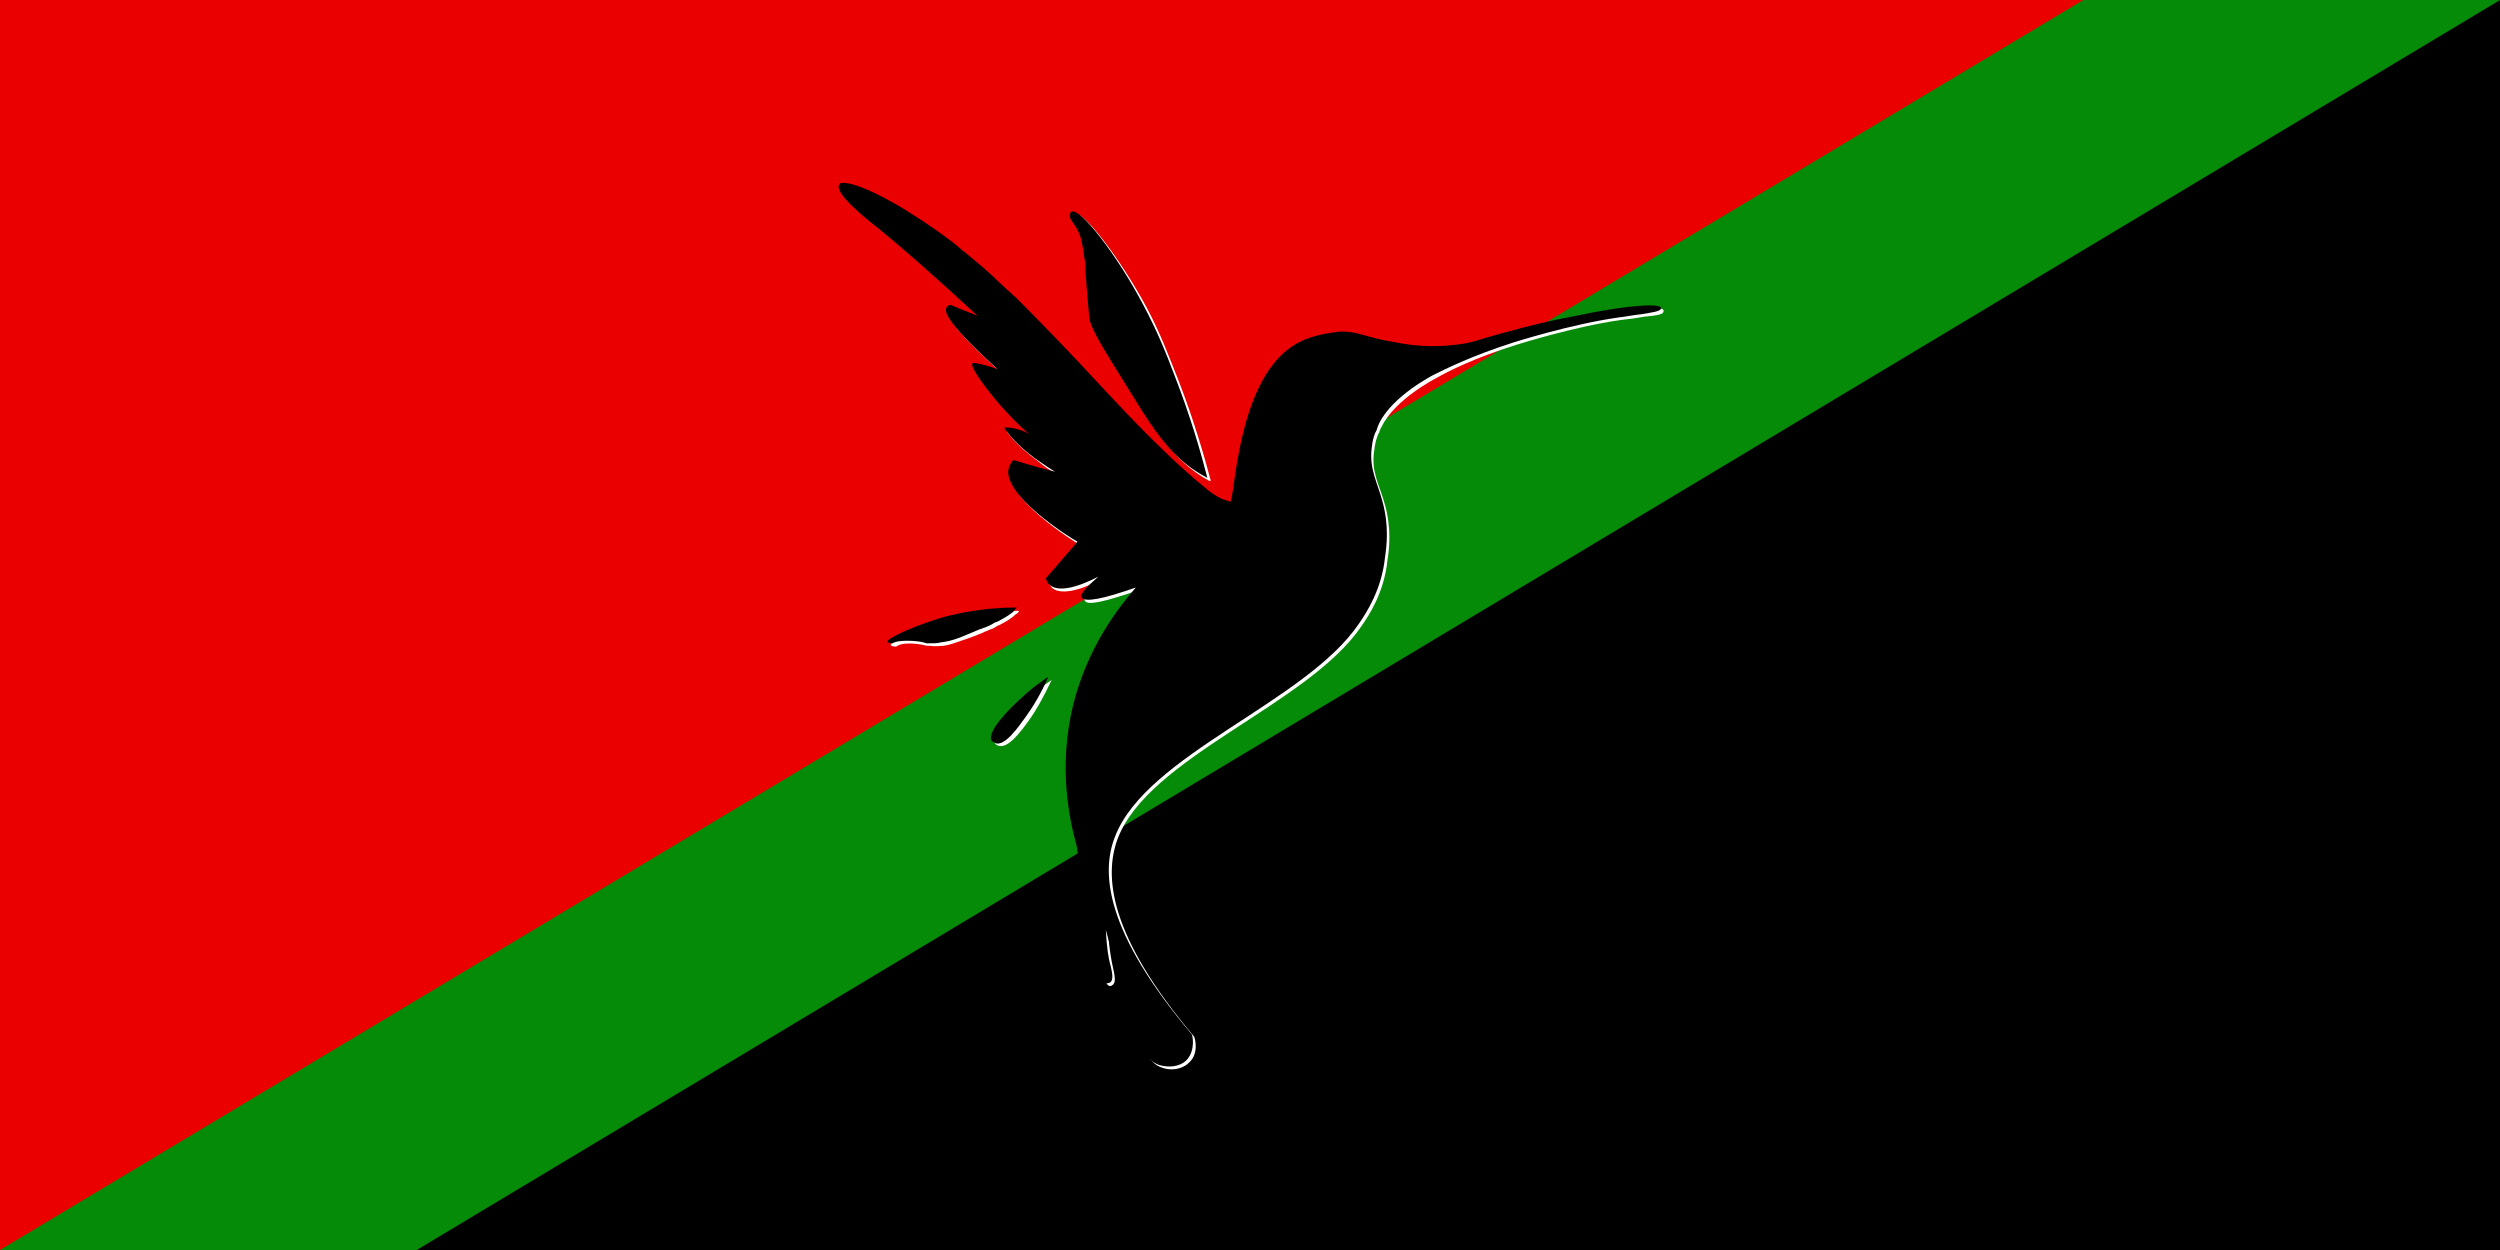
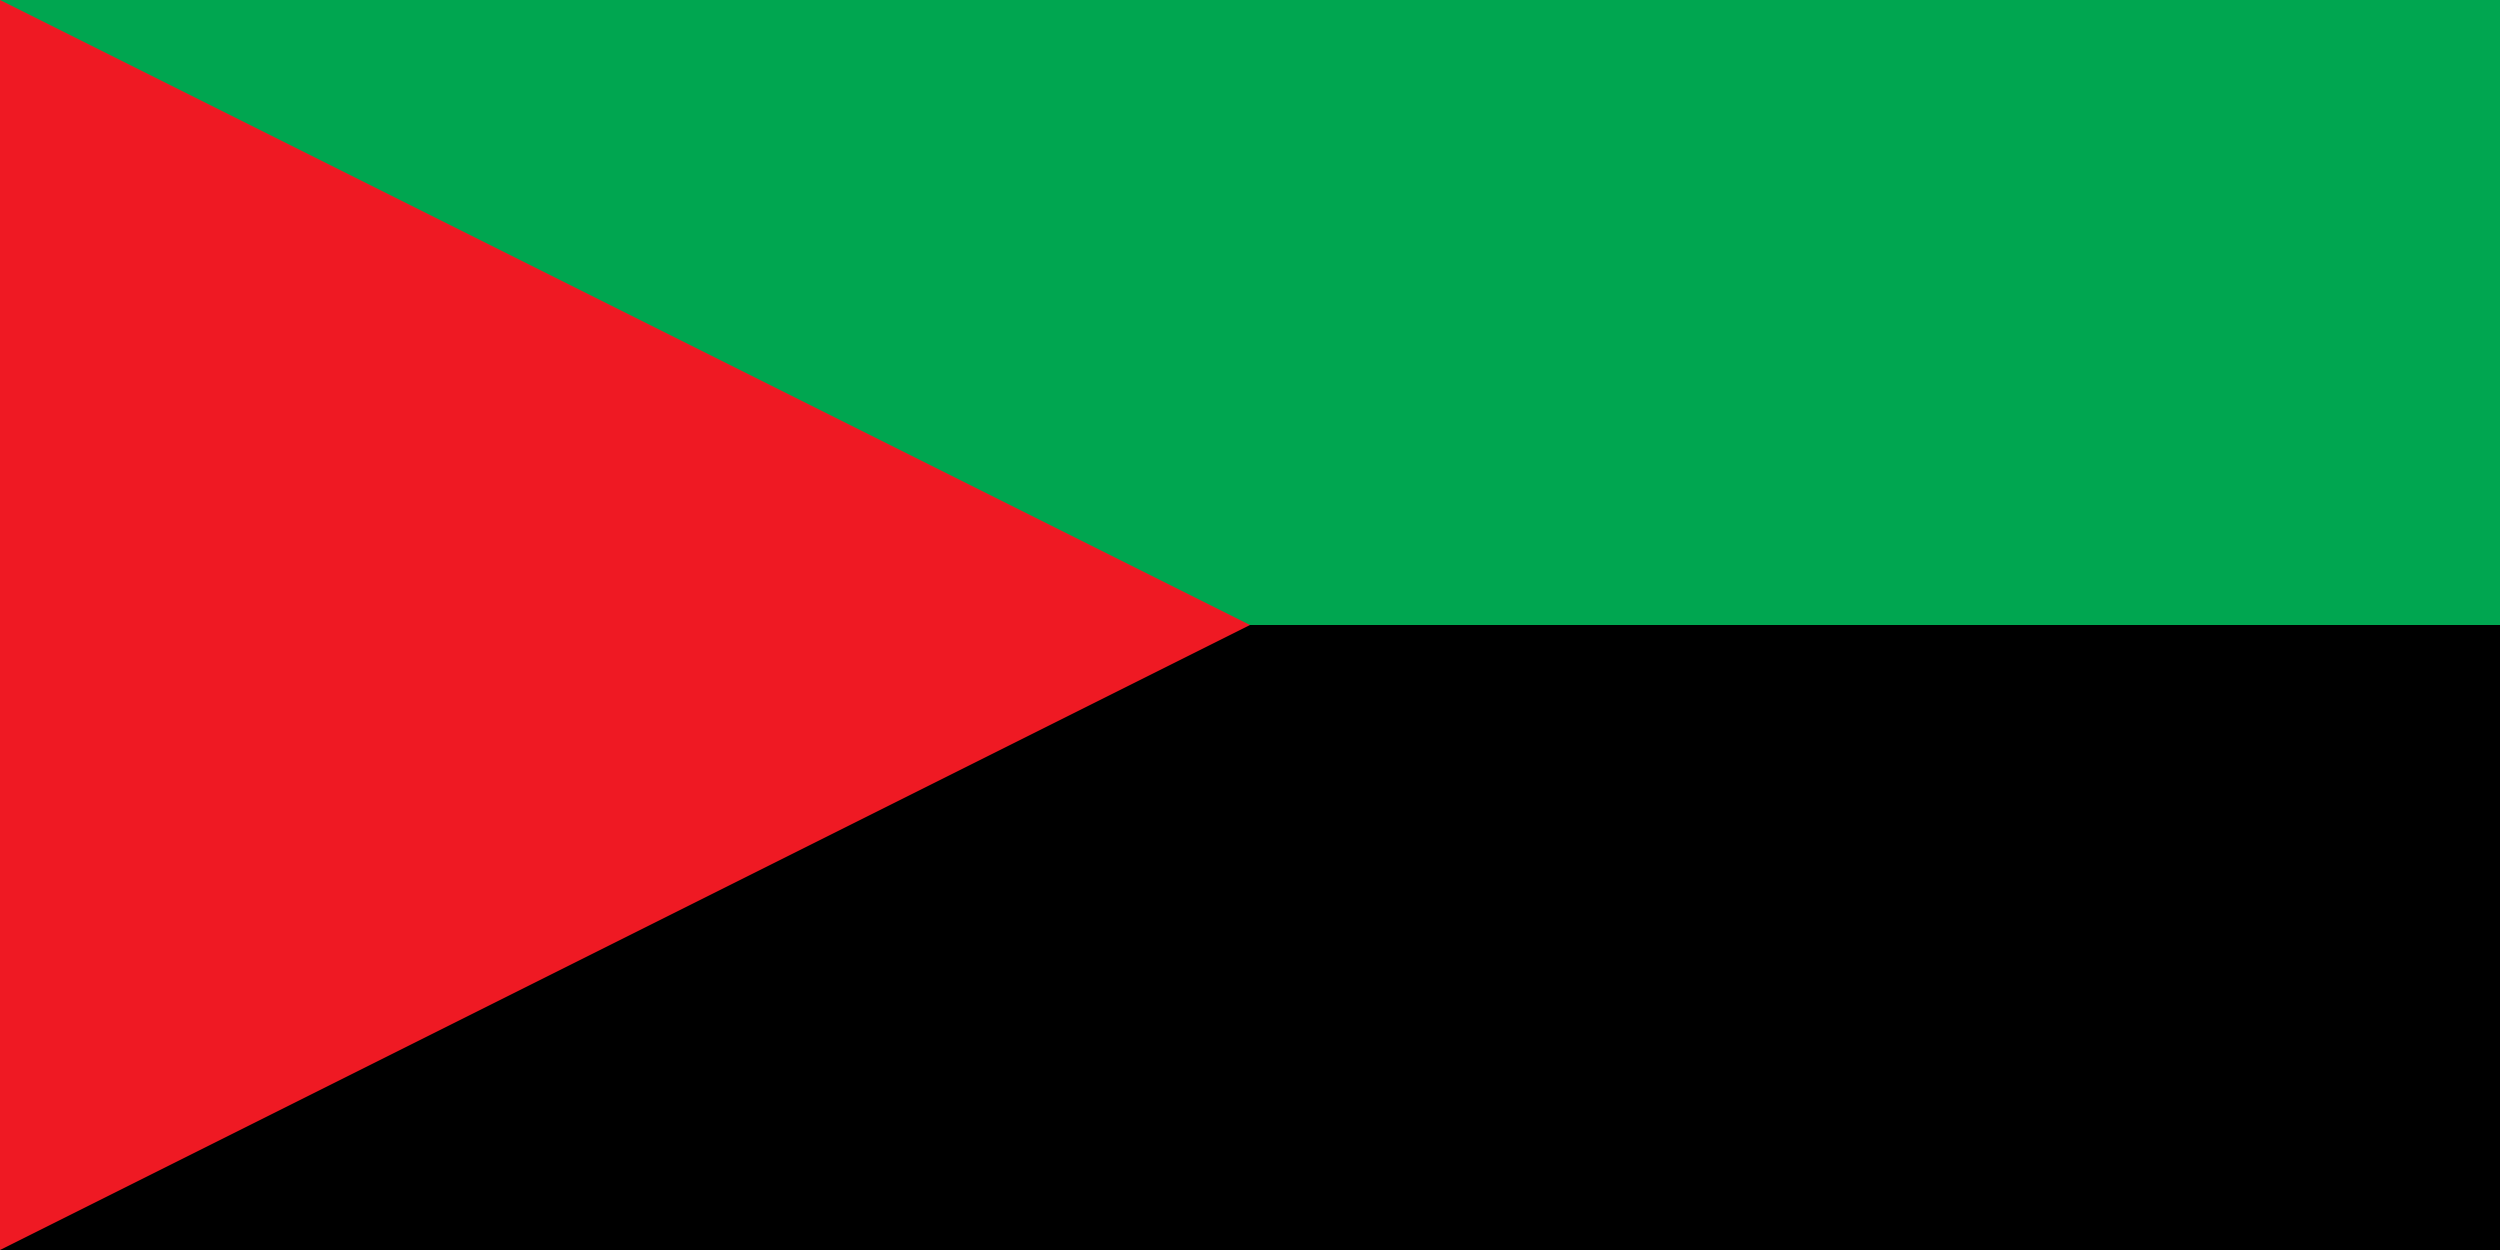
- <svg xmlns="http://www.w3.org/2000/svg" xmlns:xlink="http://www.w3.org/1999/xlink" version="1.1" width="720" height="360" viewBox="0 0 720 360">
+ <svg xmlns="http://www.w3.org/2000/svg" version="1.1" width="720" height="360" viewBox="0 0 720 360">
  <style>
.black{fill:rgb(0,0,0);}
- .green{fill:rgb(5,139,8);}
- .red{fill:rgb(234,0,1);}
- .white{fill:rgb(255,255,255);}
+ .green{fill:rgb(0,166,80);}
+ .red{fill:rgb(239,25,35);}
</style>
-   <defs>
-     <path id="hummingbirdk" d="M -0.07 0.491 C -0.069 0.492 -0.065 0.51 -0.076 0.522 C -0.085 0.531 -0.099 0.531 -0.109 0.528 C -0.126 0.522 -0.133 0.504 -0.151 0.443 C -0.158 0.421 -0.165 0.395 -0.173 0.366 C -0.172 0.386 -0.17 0.4 -0.167 0.41 C -0.166 0.415 -0.163 0.426 -0.168 0.429 C -0.168 0.429 -0.17 0.43 -0.172 0.43 C -0.178 0.429 -0.188 0.396 -0.208 0.265 C -0.216 0.236 -0.231 0.172 -0.212 0.095 C -0.194 0.024 -0.156 -0.023 -0.137 -0.045 C -0.177 -0.031 -0.198 -0.027 -0.202 -0.033 C -0.204 -0.037 -0.197 -0.045 -0.182 -0.058 C -0.209 -0.044 -0.232 -0.039 -0.241 -0.049 C -0.243 -0.05 -0.244 -0.053 -0.245 -0.056 L -0.207 -0.1 C -0.215 -0.104 -0.301 -0.158 -0.289 -0.19 C -0.288 -0.192 -0.287 -0.195 -0.284 -0.198 C -0.267 -0.193 -0.251 -0.188 -0.234 -0.184 C -0.244 -0.19 -0.252 -0.196 -0.258 -0.2 C -0.281 -0.217 -0.29 -0.23 -0.294 -0.235 C -0.294 -0.236 -0.295 -0.236 -0.295 -0.237 C -0.291 -0.237 -0.287 -0.237 -0.283 -0.236 C -0.275 -0.234 -0.269 -0.232 -0.265 -0.229 C -0.279 -0.241 -0.29 -0.253 -0.299 -0.263 C -0.314 -0.28 -0.337 -0.31 -0.333 -0.314 C -0.332 -0.314 -0.332 -0.315 -0.328 -0.314 C -0.322 -0.313 -0.314 -0.311 -0.303 -0.307 C -0.349 -0.349 -0.37 -0.374 -0.364 -0.381 C -0.363 -0.383 -0.362 -0.384 -0.359 -0.384 L -0.327 -0.371 C -0.38 -0.42 -0.419 -0.454 -0.446 -0.476 C -0.459 -0.486 -0.499 -0.518 -0.493 -0.528 V -0.529 C -0.493 -0.529 -0.493 -0.529 -0.492 -0.53 C -0.473 -0.535 -0.415 -0.499 -0.415 -0.499 C -0.386 -0.481 -0.371 -0.47 -0.359 -0.461 C -0.352 -0.456 -0.345 -0.449 -0.343 -0.448 C -0.336 -0.442 -0.323 -0.432 -0.308 -0.418 C -0.301 -0.411 -0.293 -0.404 -0.291 -0.402 C -0.286 -0.398 -0.284 -0.395 -0.282 -0.394 C -0.282 -0.394 -0.276 -0.388 -0.27 -0.382 C -0.245 -0.357 -0.208 -0.318 -0.208 -0.318 C -0.166 -0.273 -0.136 -0.24 -0.096 -0.202 C -0.092 -0.198 -0.082 -0.189 -0.073 -0.181 C -0.065 -0.174 -0.063 -0.172 -0.06 -0.17 C -0.06 -0.17 -0.045 -0.156 -0.033 -0.151 C -0.032 -0.151 -0.024 -0.148 -0.024 -0.148 C -0.018 -0.147 -0.017 -0.289 0.05 -0.334 C 0.073 -0.35 0.104 -0.351 0.106 -0.352 C 0.131 -0.353 0.137 -0.345 0.176 -0.339 C 0.191 -0.336 0.218 -0.332 0.252 -0.337 C 0.268 -0.339 0.272 -0.342 0.302 -0.35 C 0.338 -0.36 0.364 -0.366 0.386 -0.37 C 0.461 -0.386 0.492 -0.385 0.493 -0.381 C 0.494 -0.38 0.493 -0.38 0.493 -0.38 C 0.493 -0.376 0.481 -0.375 0.47 -0.373 C 0.46 -0.372 0.451 -0.37 0.442 -0.369 C 0.385 -0.361 0.316 -0.339 0.316 -0.339 C 0.266 -0.323 0.234 -0.307 0.22 -0.3 C 0.22 -0.3 0.171 -0.275 0.155 -0.242 C 0.153 -0.238 0.152 -0.234 0.152 -0.234 C 0.149 -0.229 0.147 -0.222 0.146 -0.212 C 0.143 -0.187 0.153 -0.171 0.159 -0.148 C 0.167 -0.119 0.164 -0.095 0.162 -0.081 C 0.158 -0.043 0.14 -0.015 0.131 -0.002 C 0.067 0.093 -0.124 0.155 -0.162 0.254 C -0.179 0.297 -0.174 0.368 -0.07 0.491 L -0.07 0.491 Z M -0.09 -0.298 C -0.101 -0.327 -0.111 -0.352 -0.128 -0.384 C -0.16 -0.445 -0.204 -0.501 -0.214 -0.496 C -0.215 -0.496 -0.216 -0.494 -0.216 -0.493 C -0.218 -0.487 -0.21 -0.482 -0.205 -0.47 C -0.203 -0.465 -0.202 -0.461 -0.201 -0.455 C -0.199 -0.446 -0.199 -0.439 -0.198 -0.437 C -0.197 -0.414 -0.195 -0.393 -0.193 -0.37 C -0.192 -0.356 -0.175 -0.33 -0.142 -0.277 C -0.11 -0.224 -0.088 -0.196 -0.052 -0.177 C -0.052 -0.177 -0.051 -0.177 -0.051 -0.176 C -0.059 -0.207 -0.071 -0.249 -0.09 -0.298 Z M -0.366 -0.01 C -0.4 -4.0000025E-4 -0.436 0.016 -0.435 0.02 C -0.435 0.021 -0.432 0.022 -0.429 0.022 L -0.427 0.021 C -0.423 0.019 -0.41 0.018 -0.396 0.02 C -0.391 0.021 -0.391 0.021 -0.388 0.022 C -0.381 0.022 -0.374 0.022 -0.372 0.021 C -0.363 0.02 -0.356 0.018 -0.348 0.015 C -0.348 0.015 -0.341 0.012 -0.324 0.005 C -0.323 0.005 -0.321 0.004 -0.321 0.004 C -0.319 0.003 -0.317 0.003 -0.316 0.002 C -0.315 0.002 -0.314 0.001 -0.312 3.999991E-4 L -0.306 -0.003 L -0.303 -0.004 C -0.298 -0.007 -0.291 -0.01 -0.284 -0.016 C -0.283 -0.017 -0.282 -0.019 -0.28 -0.021 C -0.317 -0.021 -0.346 -0.015 -0.366 -0.01 L -0.366 -0.01 Z M -0.26 0.075 C -0.283 0.094 -0.317 0.127 -0.31 0.139 C -0.308 0.141 -0.306 0.141 -0.305 0.142 C -0.294 0.145 -0.279 0.124 -0.269 0.11 C -0.261 0.099 -0.251 0.083 -0.242 0.062 C -0.246 0.065 -0.252 0.069 -0.26 0.075 L -0.26 0.075 Z" />
-     <path id="hummingbirdw" d="M -0.067 0.494 C -0.066 0.496 -0.061 0.514 -0.073 0.525 C -0.082 0.534 -0.096 0.535 -0.106 0.531 C -0.122 0.526 -0.129 0.507 -0.148 0.447 C -0.154 0.424 -0.162 0.399 -0.17 0.37 C -0.169 0.39 -0.166 0.404 -0.164 0.413 C -0.163 0.418 -0.16 0.429 -0.165 0.432 C -0.165 0.432 -0.167 0.434 -0.169 0.433 C -0.175 0.432 -0.185 0.4 -0.204 0.268 C -0.213 0.24 -0.228 0.176 -0.208 0.098 C -0.191 0.027 -0.153 -0.02 -0.133 -0.042 C -0.174 -0.028 -0.195 -0.023 -0.198 -0.029 C -0.201 -0.033 -0.194 -0.042 -0.179 -0.055 C -0.205 -0.04 -0.229 -0.036 -0.238 -0.045 C -0.239 -0.047 -0.241 -0.049 -0.241 -0.052 L -0.204 -0.096 C -0.211 -0.1 -0.297 -0.154 -0.286 -0.186 C -0.285 -0.189 -0.283 -0.191 -0.281 -0.194 C -0.264 -0.19 -0.248 -0.185 -0.231 -0.18 C -0.241 -0.186 -0.249 -0.192 -0.255 -0.197 C -0.278 -0.214 -0.287 -0.226 -0.291 -0.231 C -0.291 -0.232 -0.291 -0.232 -0.292 -0.233 C -0.288 -0.233 -0.284 -0.233 -0.279 -0.232 C -0.272 -0.23 -0.266 -0.228 -0.262 -0.226 C -0.251 -0.221 -0.239 -0.216 -0.237 -0.22 C -0.233 -0.225 -0.253 -0.248 -0.267 -0.262 C -0.298 -0.292 -0.331 -0.308 -0.33 -0.31 C -0.329 -0.311 -0.329 -0.311 -0.325 -0.31 C -0.319 -0.31 -0.31 -0.308 -0.3 -0.304 C -0.346 -0.346 -0.367 -0.37 -0.361 -0.378 C -0.36 -0.379 -0.359 -0.38 -0.356 -0.38 C -0.338 -0.373 -0.319 -0.365 -0.3 -0.357 C -0.345 -0.392 -0.39 -0.431 -0.437 -0.473 C -0.455 -0.491 -0.473 -0.507 -0.49 -0.525 V -0.525 C -0.49 -0.525 -0.49 -0.526 -0.489 -0.526 C -0.47 -0.531 -0.412 -0.495 -0.412 -0.495 C -0.383 -0.477 -0.368 -0.466 -0.356 -0.457 C -0.346 -0.45 -0.341 -0.446 -0.34 -0.444 C -0.329 -0.431 -0.34 -0.418 -0.33 -0.407 C -0.325 -0.402 -0.318 -0.4 -0.303 -0.395 C -0.294 -0.392 -0.286 -0.391 -0.286 -0.387 C -0.285 -0.385 -0.287 -0.383 -0.289 -0.382 C -0.292 -0.367 -0.289 -0.358 -0.286 -0.353 C -0.273 -0.332 -0.238 -0.337 -0.231 -0.318 C -0.229 -0.312 -0.231 -0.305 -0.233 -0.301 C -0.139 -0.237 -0.106 -0.208 -0.098 -0.196 C -0.097 -0.194 -0.091 -0.183 -0.078 -0.173 C -0.072 -0.168 -0.066 -0.164 -0.061 -0.162 C -0.061 -0.161 -0.06 -0.153 -0.053 -0.148 C -0.046 -0.144 -0.037 -0.143 -0.03 -0.148 C -0.029 -0.148 -0.027 -0.147 -0.027 -0.147 C -0.024 -0.146 -0.021 -0.145 -0.021 -0.145 C -0.015 -0.144 -0.014 -0.285 0.052 -0.33 C 0.076 -0.346 0.107 -0.348 0.109 -0.348 C 0.134 -0.35 0.139 -0.341 0.179 -0.335 C 0.194 -0.333 0.221 -0.329 0.254 -0.334 C 0.271 -0.336 0.275 -0.338 0.305 -0.347 C 0.341 -0.356 0.367 -0.362 0.389 -0.367 C 0.463 -0.382 0.495 -0.382 0.496 -0.378 C 0.497 -0.377 0.496 -0.376 0.496 -0.376 C 0.496 -0.372 0.484 -0.371 0.473 -0.37 C 0.463 -0.368 0.454 -0.367 0.445 -0.366 C 0.388 -0.358 0.319 -0.336 0.319 -0.336 C 0.268 -0.32 0.237 -0.304 0.223 -0.296 C 0.223 -0.296 0.174 -0.271 0.158 -0.238 C 0.156 -0.235 0.155 -0.231 0.155 -0.231 C 0.152 -0.226 0.15 -0.218 0.149 -0.209 C 0.145 -0.183 0.156 -0.167 0.162 -0.144 C 0.17 -0.115 0.167 -0.091 0.165 -0.078 C 0.161 -0.039 0.143 -0.012 0.134 0.001 C 0.07 0.096 -0.122 0.158 -0.159 0.257 C -0.175 0.301 -0.17 0.372 -0.067 0.494 Z M -0.086 -0.294 C -0.098 -0.324 -0.107 -0.349 -0.124 -0.381 C -0.157 -0.442 -0.201 -0.498 -0.21 -0.493 C -0.211 -0.492 -0.212 -0.49 -0.212 -0.489 C -0.214 -0.483 -0.206 -0.479 -0.201 -0.466 C -0.199 -0.461 -0.199 -0.458 -0.197 -0.451 C -0.195 -0.442 -0.195 -0.435 -0.195 -0.433 C -0.193 -0.411 -0.191 -0.389 -0.19 -0.367 C -0.188 -0.352 -0.171 -0.326 -0.138 -0.273 C -0.106 -0.221 -0.085 -0.193 -0.049 -0.173 C -0.048 -0.173 -0.047 -0.173 -0.047 -0.173 C -0.055 -0.203 -0.067 -0.245 -0.086 -0.294 Z M -0.362 -0.006 C -0.397 0.003 -0.433 0.02 -0.431 0.024 C -0.431 0.025 -0.428 0.026 -0.425 0.026 L -0.423 0.025 C -0.419 0.022 -0.406 0.021 -0.392 0.024 C -0.388 0.025 -0.388 0.025 -0.384 0.025 C -0.378 0.026 -0.371 0.025 -0.368 0.025 C -0.36 0.024 -0.353 0.021 -0.344 0.018 C -0.344 0.018 -0.337 0.016 -0.32 0.009 C -0.319 0.008 -0.318 0.008 -0.318 0.008 C -0.315 0.007 -0.314 0.006 -0.313 0.006 C -0.312 0.005 -0.31 0.005 -0.308 0.004 L -0.303 0.001 L -0.3 -3.0000135E-4 C -0.295 -0.003 -0.287 -0.007 -0.281 -0.013 C -0.28 -0.013 -0.278 -0.015 -0.277 -0.017 C -0.314 -0.017 -0.343 -0.012 -0.362 -0.006 L -0.362 -0.006 Z M -0.256 0.079 C -0.279 0.097 -0.313 0.131 -0.306 0.142 C -0.305 0.144 -0.302 0.145 -0.301 0.145 C -0.29 0.148 -0.275 0.128 -0.265 0.114 C -0.257 0.103 -0.248 0.087 -0.238 0.066 C -0.242 0.069 -0.249 0.073 -0.256 0.079 L -0.256 0.079 Z" />
-   </defs>
  <g>
-     <rect x="0" y="0" width="720" height="360" class="green" />
-     <path d="M 0 0 L 600 0 L 0 360 Z" class="red" />
-     <path d="M 720 0 L 120 360 L 720 360 Z" class="black" />
-     <use xlink:href="#hummingbirdw" transform="translate(360 180) scale(240 240) rotate(0)" class="white" />
-     <use xlink:href="#hummingbirdk" transform="translate(360 180) scale(240 240) rotate(0)" class="black" />
+     <g>
+       <rect x="0" y="0" width="720" height="180" class="green" />
+       <rect x="0" y="180" width="720" height="180" class="black" />
+     </g>
+     <path d="M 0 0 L 360 180 L 0 360 Z" class="red" />
  </g>
</svg>
